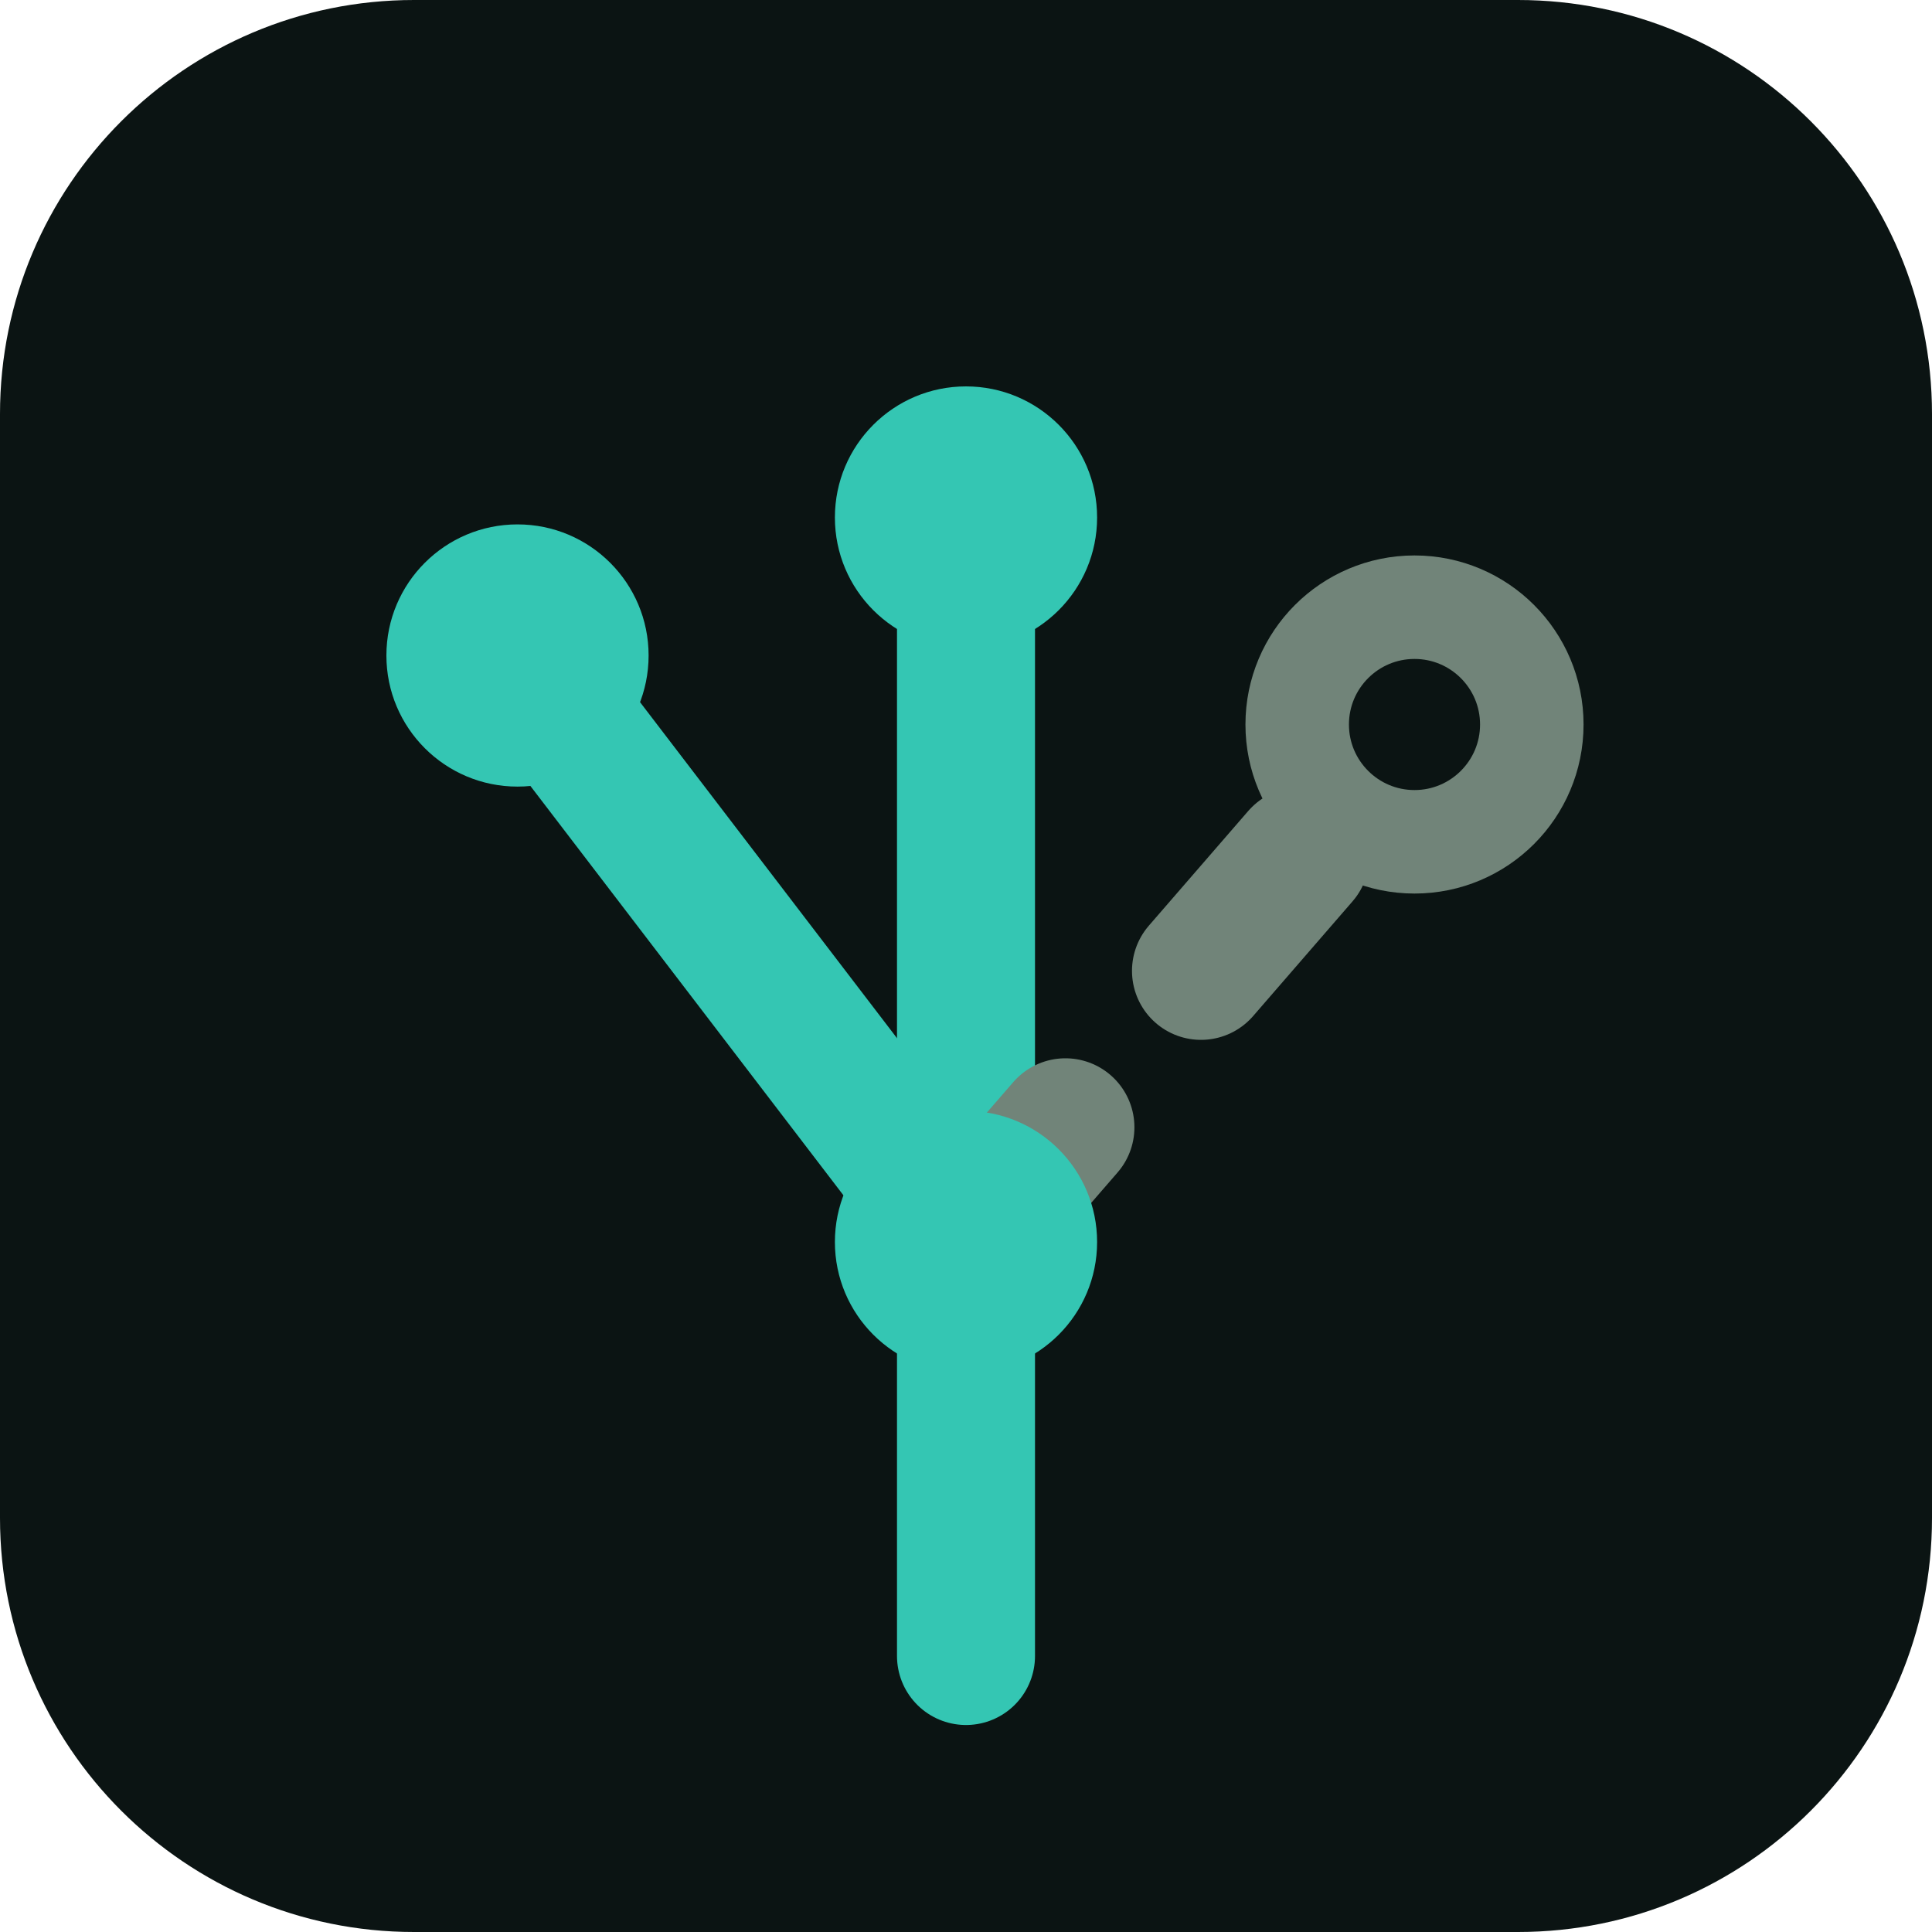
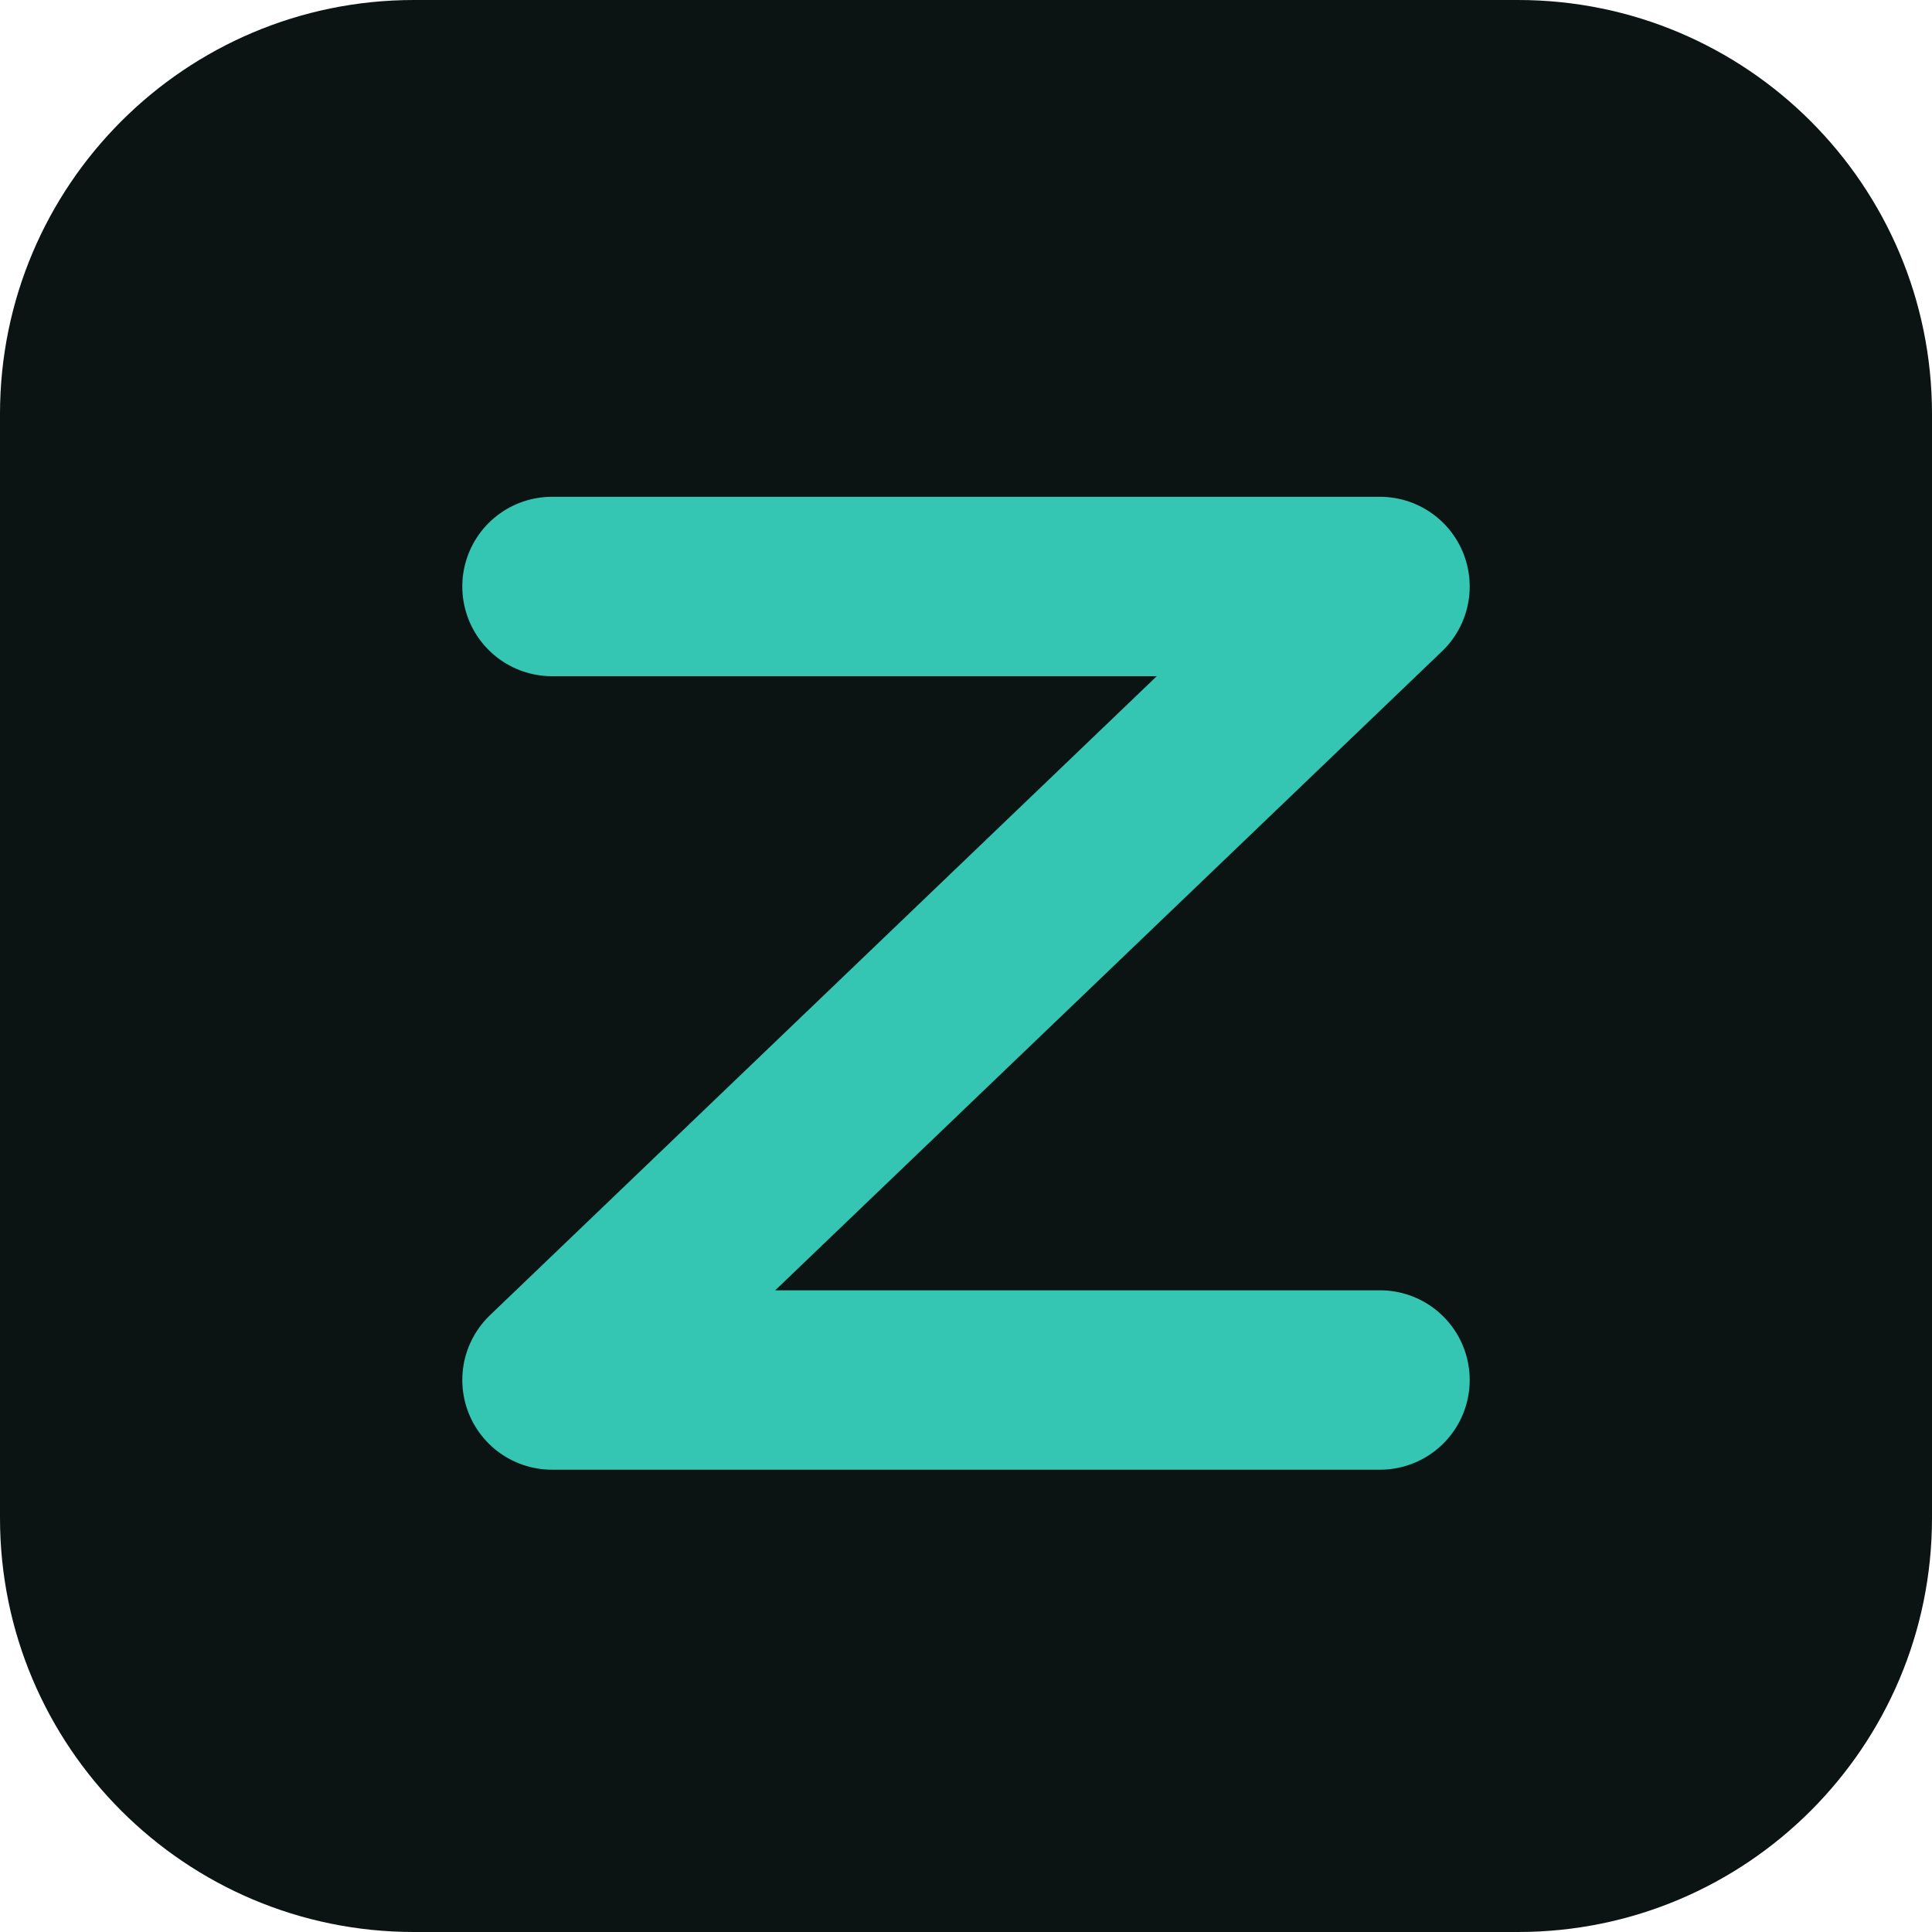
<svg xmlns="http://www.w3.org/2000/svg" viewBox="0 0 28 28" fill="none">
  <rect width="28" height="28" rx="6" fill="#0b1413" />
-   <path d="M14 24V18" stroke="#34c6b3" stroke-width="2" stroke-linecap="round" />
-   <path d="M14 18L7.5 9.5" stroke="#34c6b3" stroke-width="2" stroke-linecap="round" />
-   <path d="M14 18V7.5" stroke="#34c6b3" stroke-width="2" stroke-linecap="round" />
-   <path d="M14 18L20.5 10.5" stroke="#718479" stroke-width="2" stroke-linecap="round" stroke-dasharray="2.2 3" />
-   <circle cx="14" cy="18" r="1.9" fill="#34c6b3" />
-   <circle cx="7.5" cy="9.5" r="1.9" fill="#34c6b3" />
-   <circle cx="14" cy="7.5" r="1.9" fill="#34c6b3" />
-   <circle cx="20.5" cy="10.5" r="1.7" fill="#0b1413" stroke="#718479" stroke-width="1.5" />
+   <path d="M8 8.5H20M20 8.5L8 20M8 20H20" stroke="#34c6b3" stroke-width="2.6" stroke-linecap="round" stroke-linejoin="round" />
</svg>
